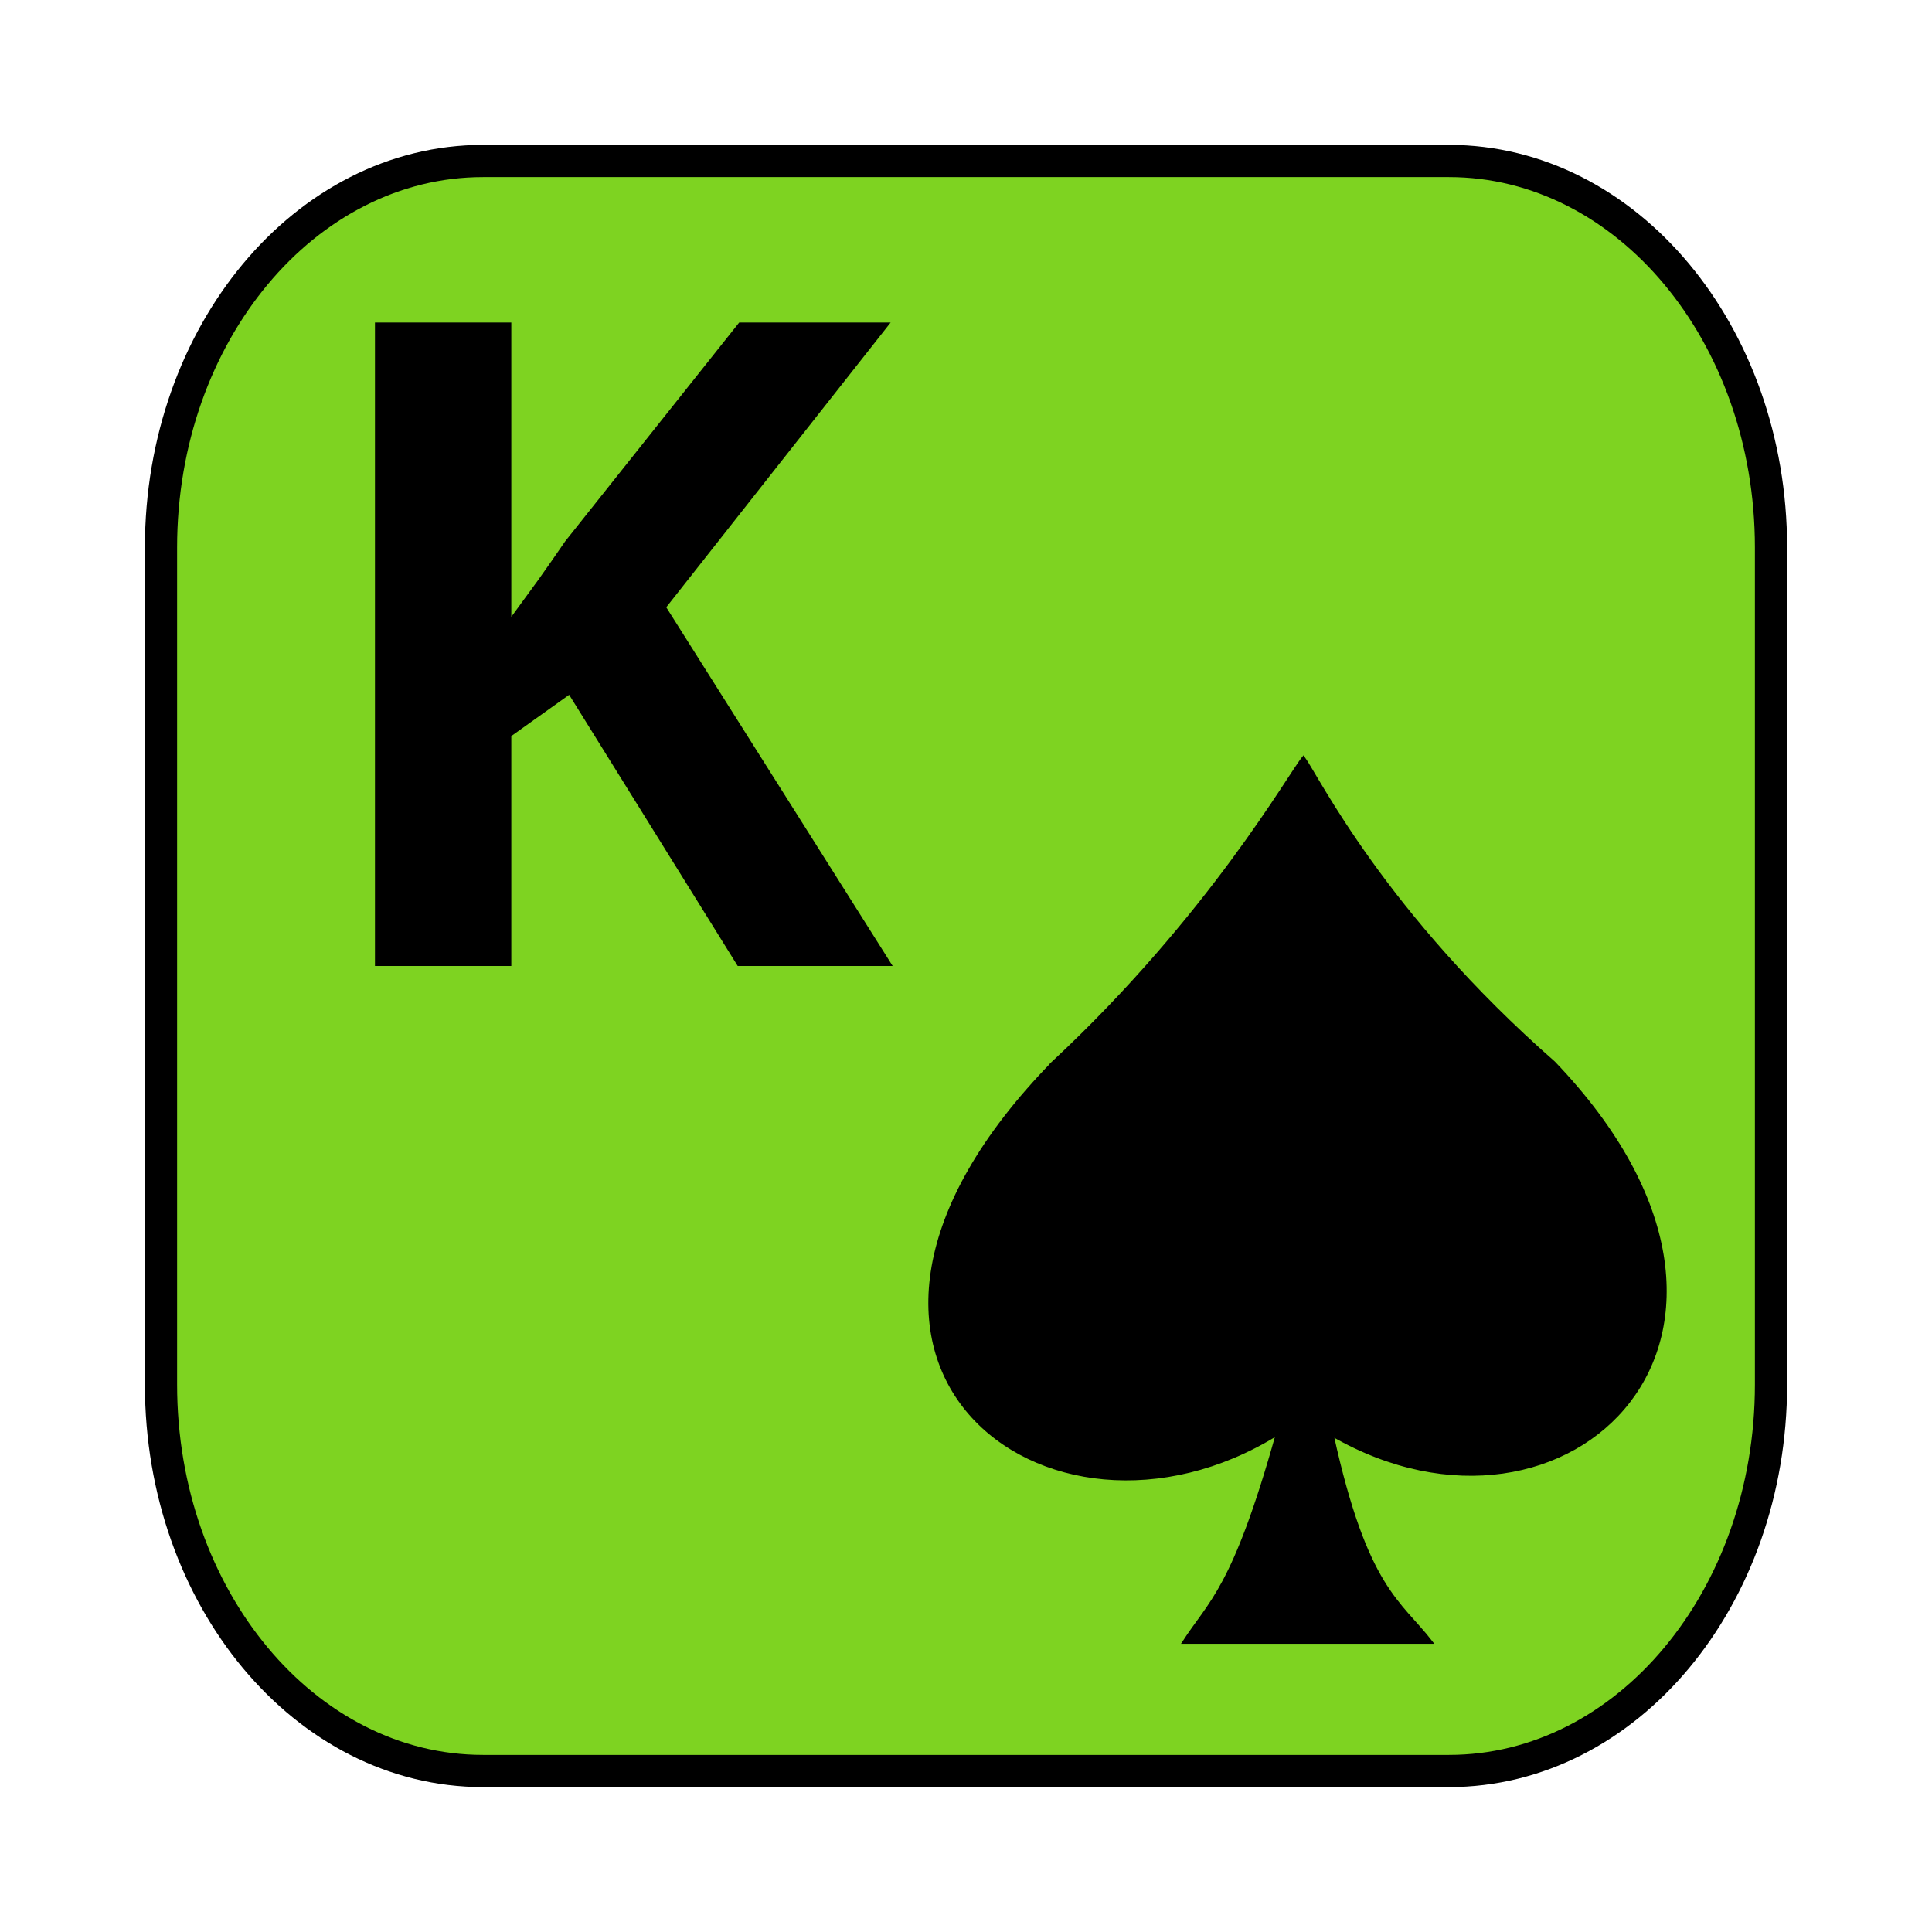
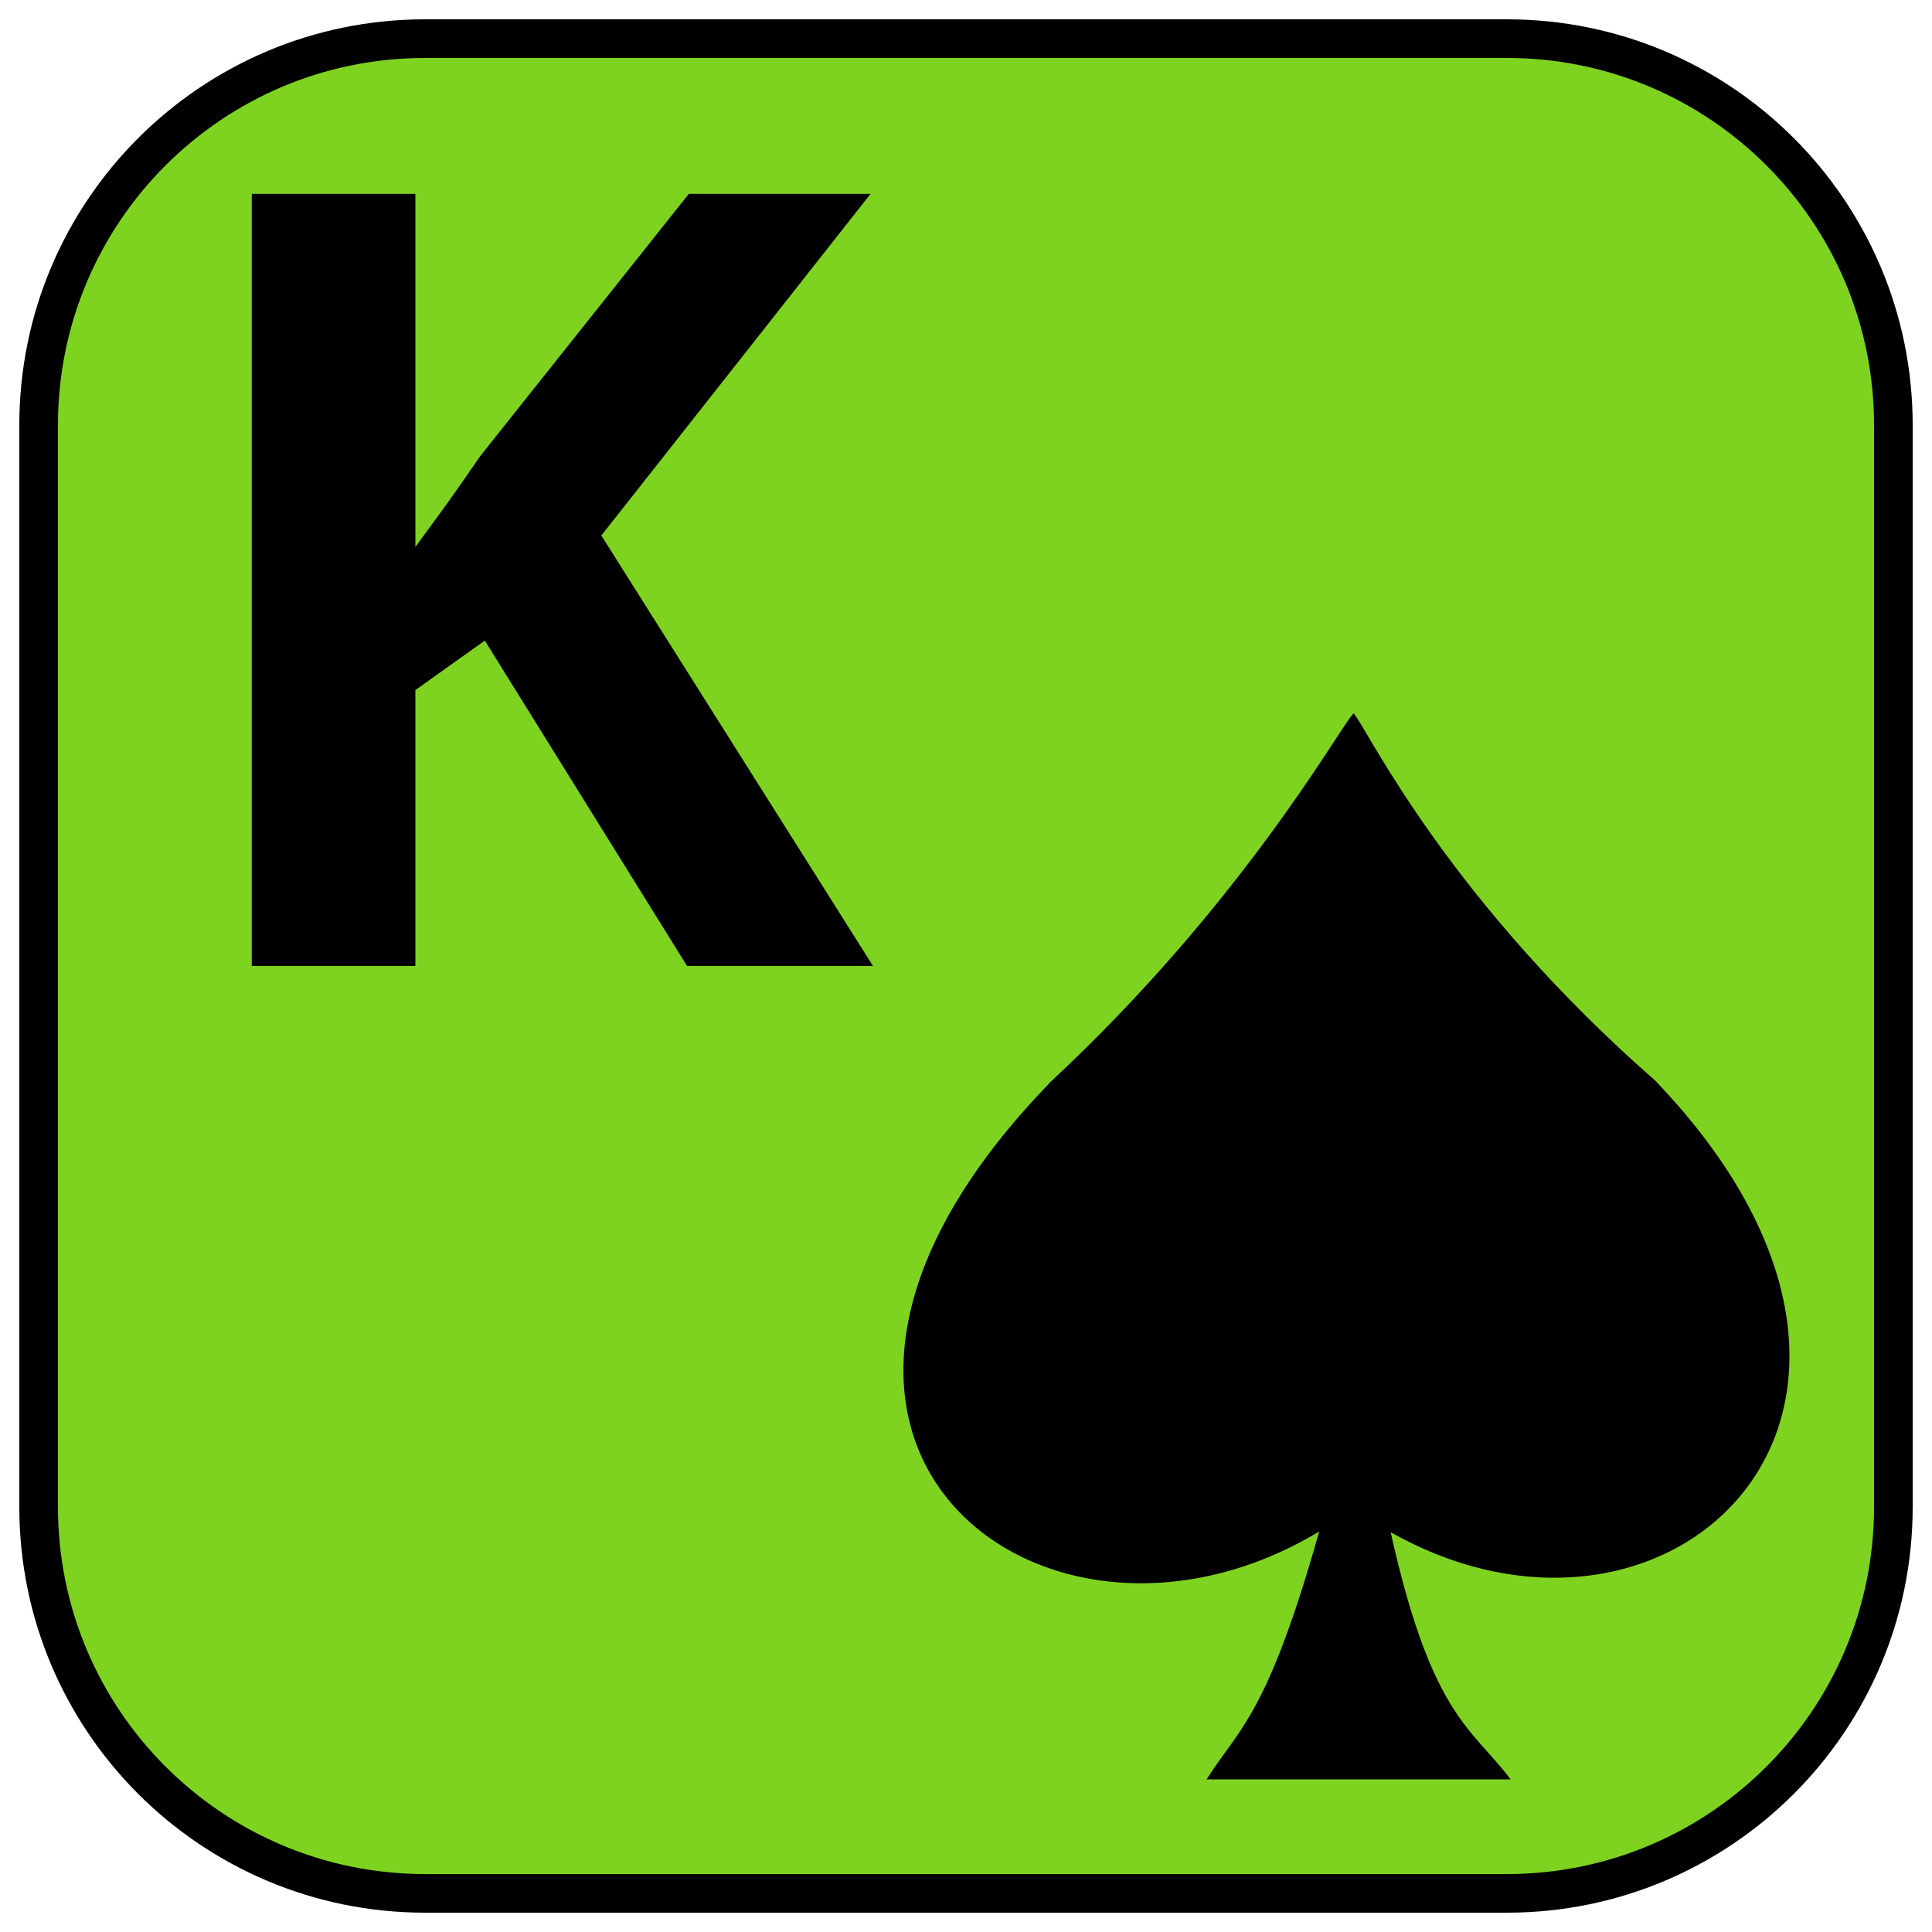
- <svg xmlns="http://www.w3.org/2000/svg" width="60" height="60">
+ <svg xmlns="http://www.w3.org/2000/svg" xmlns:xlink="http://www.w3.org/1999/xlink" width="50" height="50">
+   <defs>
+     <g id="border">
+       <rect x="1" y="1" height="48" width="48" rx="10" ry="10" style="fill:#7ed321;fill-opacity:1;stroke:#000000;stroke-width:1;stroke-linejoin:round;stroke-miterlimit:4;stroke-opacity:1;stroke-dasharray:none" />
+     </g>
+     <g id="spade">
+       <path style="fill:#000000;fill-opacity:1;fill-rule:evenodd;stroke:#000000;stroke-width:0.063pt;stroke-linecap:butt;stroke-linejoin:miter;stroke-opacity:1" d="m -7.75,0 c -9.029,9.249 -0.178,15.958 6.96,11.542 -1.348,4.818 -2.089,5.197 -2.907,6.466 l 7.707,0 c -0.989,-1.281 -2.028,-1.648 -3.081,-6.438 7.288,4.198 14.969,-3.123 6.882,-11.57 -5.289,-4.639 -7.342,-8.874 -7.781,-9.475 -0.421,0.501 -2.9,4.923 -7.781,9.475 z" />
+     </g>
+   </defs>
  <g id="Ks">
-     <rect y="5" x="5" height="50" width="50" rx="10" ry="12" style="fill:#7ed321;fill-opacity:1;stroke:#000000;stroke-width:1;stroke-linejoin:round;stroke-miterlimit:4;stroke-opacity:1;stroke-dasharray:none" />
-     <text transform="translate(-5.5,0.0)" y="30" x="14.63" style="font-size:28px;font-style:normal;font-variant:normal;font-weight:bold;font-stretch:normal;text-align:start;line-height:125%;letter-spacing:0px;word-spacing:0px;writing-mode:lr-tb;text-anchor:start;fill:#000000;fill-opacity:1;stroke:none;font-family:Verdana;-inkscape-font-specification:Verdana Bold">
+     <use xlink:href="#border" />
+     <text x="4" y="25" style="font-size:28px;font-style:normal;font-variant:normal;font-weight:bold;font-stretch:normal;text-align:start;line-height:125%;letter-spacing:0px;word-spacing:0px;writing-mode:lr-tb;text-anchor:start;fill:#000000;fill-opacity:1;stroke:none;font-family:Verdana;-inkscape-font-specification:Verdana Bold">
      <tspan>K</tspan>
    </text>
-     <path transform="translate(15.5,-10.0)" d="m 17.2,43.0 c -9.029,9.249 -0.178,15.958 6.96,11.542 -1.348,4.818 -2.089,5.197 -2.907,6.466 l 7.707,0 c -0.989,-1.281 -2.028,-1.648 -3.081,-6.438 7.288,4.198 14.969,-3.123 6.882,-11.57 -5.289,-4.639 -7.342,-8.874 -7.781,-9.475 -0.421,0.501 -2.9,4.923 -7.781,9.475 z" style="fill:#000000;fill-opacity:1;fill-rule:evenodd;stroke:#000000;stroke-width:0.063pt;stroke-linecap:butt;stroke-linejoin:miter;stroke-opacity:1" />
+     <use x="35" y="28" xlink:href="#spade" />
  </g>
</svg>
